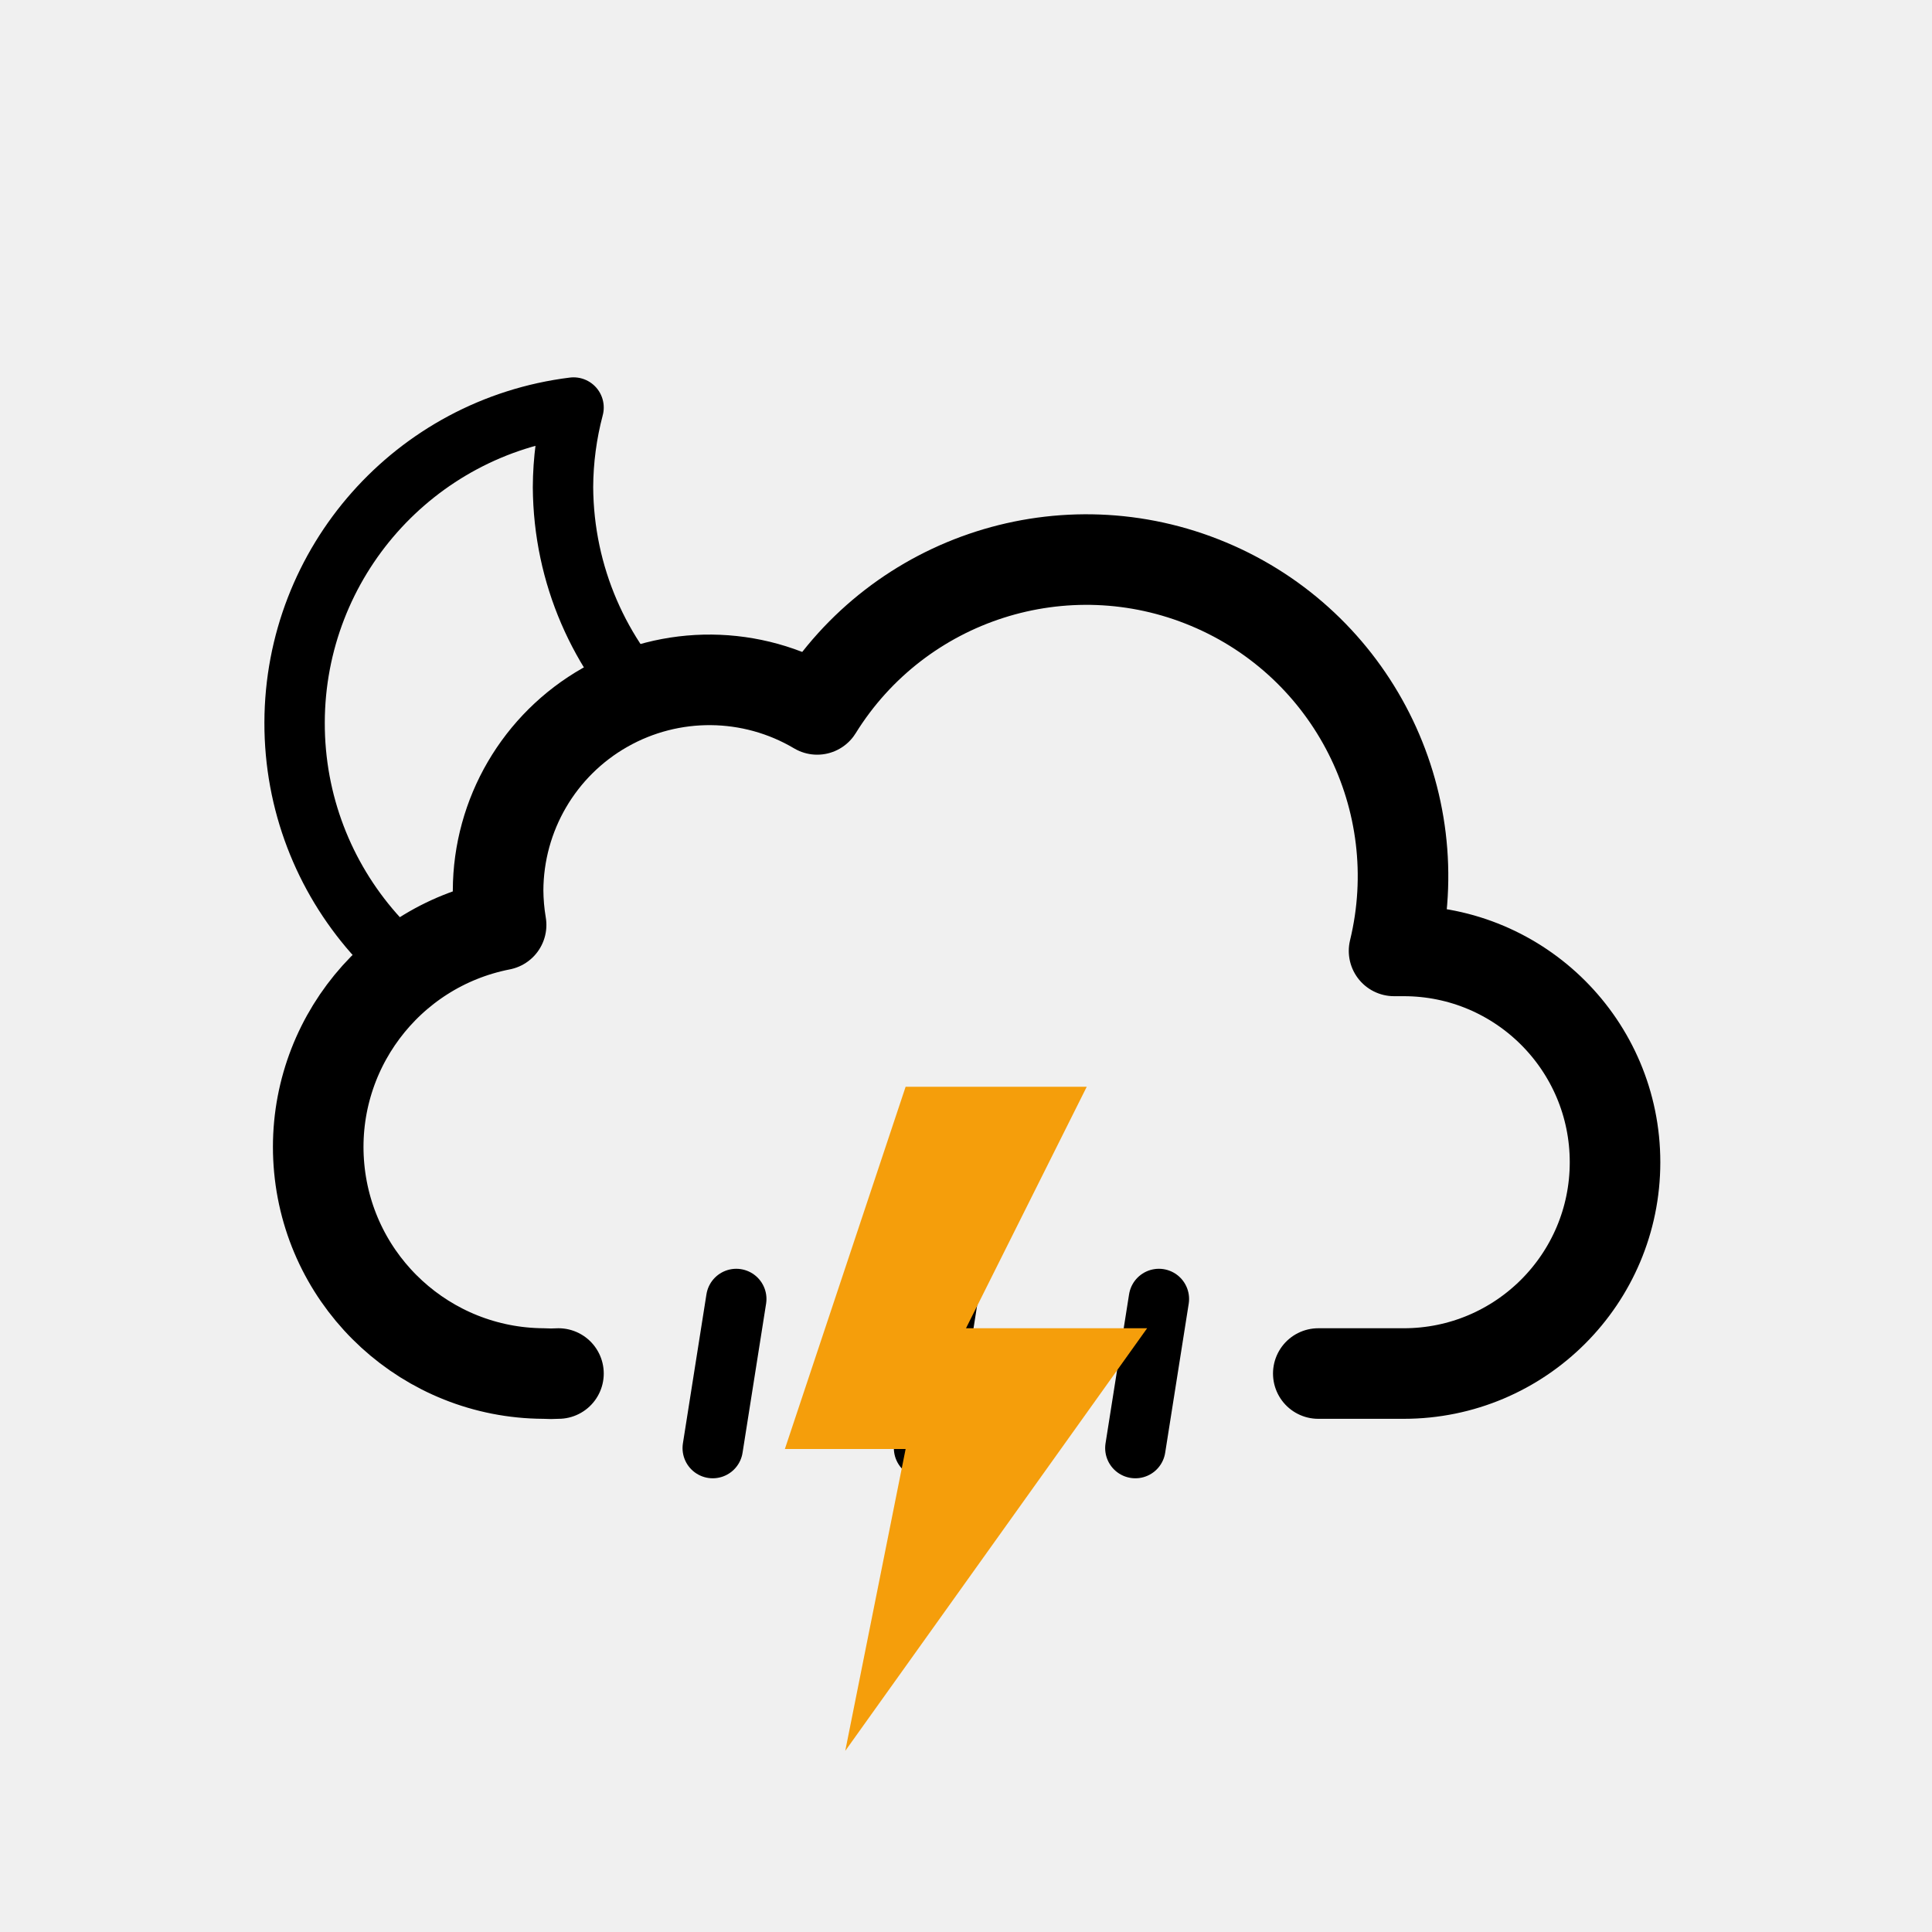
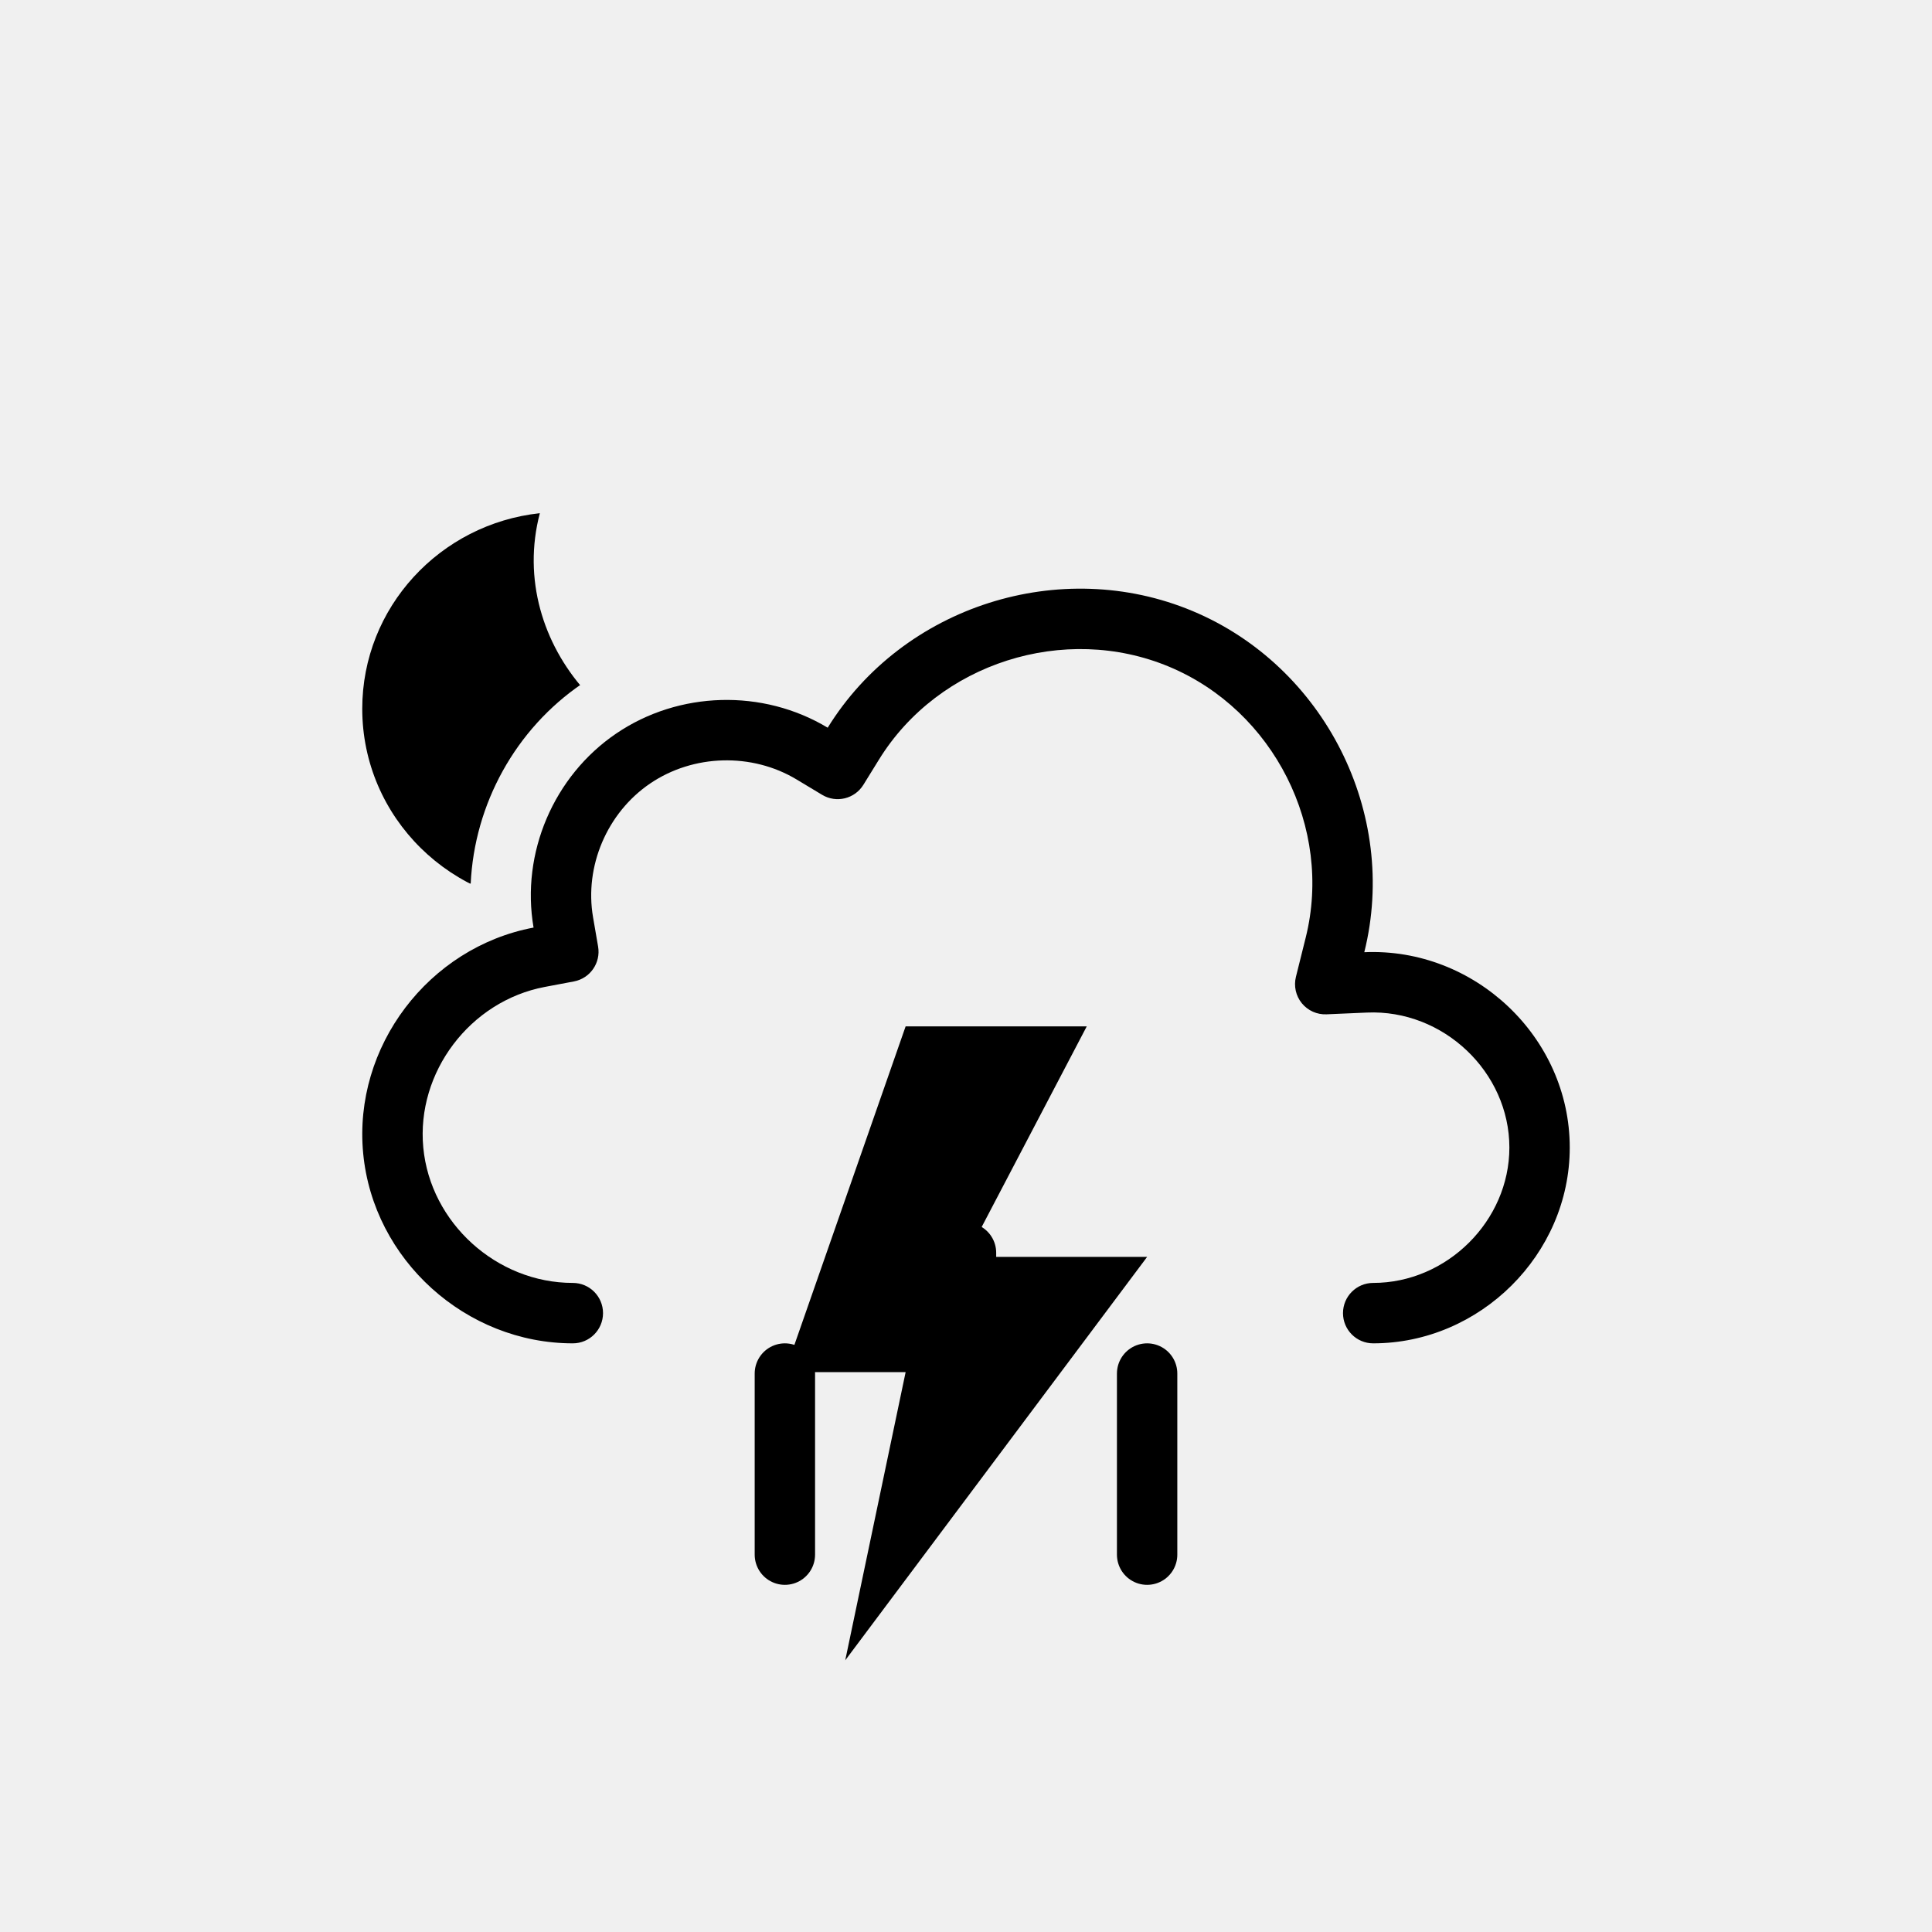
- <svg xmlns="http://www.w3.org/2000/svg" viewBox="0 0 64 64">
+ <svg xmlns="http://www.w3.org/2000/svg" viewBox="0 0 128 128" fill="none">
+   <g id="thunderstorms-night-rain" clip-path="url(#clip0_2038_14337)">
+     <g id="Sky">
+       <g id="Mask group">
+         <mask id="mask0_2038_14337" style="mask-type:alpha" maskUnits="userSpaceOnUse" x="0" y="0" width="128" height="128">
+           <g id="Cloud Mask">
+             <path id="Subtract" fill-rule="evenodd" clip-rule="evenodd" d="M128 0H0V128H128V0ZM37.952 93H90.975C100.227 93 107.998 85.353 107.998 76.028C107.998 68.022 102.305 61.35 94.925 59.551C95.362 49.901 89.674 40.609 80.551 36.792C71.107 32.841 60.066 35.612 53.531 43.238C48.57 41.596 42.981 42.296 38.574 45.291C34.146 48.3 31.43 53.281 31.185 58.538C24.063 61.463 19.328 68.851 20.078 76.784C20.942 85.93 28.828 93.002 37.952 93Z" fill="black" />
+           </g>
+         </mask>
+         <g mask="url(#mask0_2038_14337)">
+           <g id="Moon">
+             <path id="Moon_2" d="M35.766 34C29.15 34.714 24 40.241 24 46.959C24 54.161 29.918 60 37.218 60C43.371 60 48.527 55.846 50 50.229C41.217 51.171 33.477 42.72 35.766 34Z" fill="currentColor" />
+           </g>
+         </g>
+       </g>
+       <g id="Clouds">
+         <g id="Cloud">
+           <path id="Cloud_2" fill-rule="evenodd" clip-rule="evenodd" d="M54.837 48.212C59.827 40.138 70.265 36.824 79.008 40.482C87.742 44.136 92.683 53.883 90.388 63.086C97.683 62.767 104 68.707 104 76.028C104 83.116 98.047 89 90.977 89C89.872 89 88.977 88.104 88.977 86.999C88.977 85.893 89.872 84.997 90.977 84.997C95.864 84.997 100 80.88 100 76.028C100 71.026 95.622 66.864 90.563 67.085L87.886 67.201C87.256 67.229 86.65 66.957 86.25 66.468C85.851 65.979 85.706 65.33 85.859 64.717L86.507 62.117C88.32 54.848 84.391 47.073 77.465 44.175C70.525 41.271 62.188 43.927 58.239 50.317L57.2 51.998C56.624 52.929 55.407 53.224 54.469 52.66L52.777 51.642C49.812 49.859 45.932 49.966 43.071 51.91C40.221 53.847 38.709 57.392 39.292 60.775L39.626 62.715C39.811 63.792 39.099 64.819 38.026 65.022L36.092 65.387C31.142 66.323 27.572 71.044 28.044 76.031C28.515 81.021 32.91 84.998 37.952 84.997C39.056 84.997 39.952 85.893 39.952 86.998C39.953 88.103 39.057 89 37.953 89C30.869 89.001 24.729 83.475 24.061 76.408C23.393 69.341 28.39 62.769 35.35 61.454C34.5 56.515 36.683 51.413 40.824 48.599C44.975 45.778 50.536 45.625 54.837 48.212Z" fill="currentColor" />
+         </g>
+       </g>
+     </g>
+     <g id="Precipitation">
+       <g id="Raindrops">
+         <path id="Raindrop 1" d="M52 83V95" stroke="currentColor" stroke-width="4" stroke-linecap="round" transform="translate(0, 8)" />
+         <path id="Raindrop 2" d="M64 83V95" stroke="currentColor" stroke-width="4" stroke-linecap="round" transform="translate(0, 0)" />
+         <path id="Raindrop 3" d="M76 83V95" stroke="currentColor" stroke-width="4" stroke-linecap="round" transform="translate(0, 8)" />
+       </g>
+     </g>
+     <g id="Lightning">
+       <path id="Lightning Bolt" d="M60 68L52 90.909H60L55.999 110L76 83.273H64L72 68H60Z" fill="currentColor" />
+     </g>
+   </g>
  <defs>
-     <clipPath id="a">
-       <path fill="none" d="M12 35l-5.28-4.21-2-6 1-7 4-5 5-3h6l5 1 3 3L33 20l-6 4h-6l-3 3v4l-4 2-2 2z" />
+     <clipPath id="clip0_2038_14337">
+       <rect width="128" height="128" fill="white" />
    </clipPath>
  </defs>
-   <g clip-path="url(#a)">
-     <g>
-       <path fill="none" stroke="currentColor" stroke-linecap="round" stroke-linejoin="round" stroke-width="2" d="M29.33 26.68a10.61 10.61 0 01-10.68-10.54A10.5 10.5 0 0119 13.5a10.54 10.54 0 1011.5 13.11 11.48 11.48 0 01-1.17.07z" />
-       <animateTransform attributeName="transform" dur="10s" repeatCount="indefinite" type="rotate" values="-10 19.22 24.293;10 19.22 24.293;-10 19.22 24.293" />
-     </g>
-   </g>
-   <path fill="none" stroke="currentColor" stroke-linecap="round" stroke-linejoin="round" stroke-width="3" d="M43.67 45.5h2.83a7 7 0 000-14h-.32a10.49 10.49 0 00-19.11-8 7 7 0 00-10.57 6 7.21 7.21 0 00.1 1.14A7.5 7.5 0 0018 45.5a4.19 4.19 0 00.5 0v0" />
-   <g>
-     <path fill="none" stroke="currentColor" stroke-linecap="round" stroke-miterlimit="10" stroke-width="2" d="M24.39 43.03l-.78 4.94" />
-     <animateTransform attributeName="transform" dur="0.7s" repeatCount="indefinite" type="translate" values="1 -5; -2 10" />
-     <animate attributeName="opacity" dur="0.7s" repeatCount="indefinite" values="0;1;1;0" />
-   </g>
-   <g>
-     <path fill="none" stroke="currentColor" stroke-linecap="round" stroke-miterlimit="10" stroke-width="2" d="M31.39 43.03l-.78 4.94" />
-     <animateTransform attributeName="transform" begin="-0.4s" dur="0.7s" repeatCount="indefinite" type="translate" values="1 -5; -2 10" />
-     <animate attributeName="opacity" begin="-0.4s" dur="0.7s" repeatCount="indefinite" values="0;1;1;0" />
-   </g>
-   <g>
-     <path fill="none" stroke="currentColor" stroke-linecap="round" stroke-miterlimit="10" stroke-width="2" d="M38.39 43.03l-.78 4.94" />
-     <animateTransform attributeName="transform" begin="-0.2s" dur="0.7s" repeatCount="indefinite" type="translate" values="1 -5; -2 10" />
-     <animate attributeName="opacity" begin="-0.2s" dur="0.7s" repeatCount="indefinite" values="0;1;1;0" />
-   </g>
-   <g>
-     <path fill="#f59e0b" d="M30 36l-4 12h4l-2 10 10-14h-6l4-8h-6z" />
-     <animate attributeName="opacity" dur="2s" repeatCount="indefinite" values="1;1;1;1;1;1;0.1;1;0.1;1;1;0.1;1;0.1;1" />
-   </g>
</svg>
